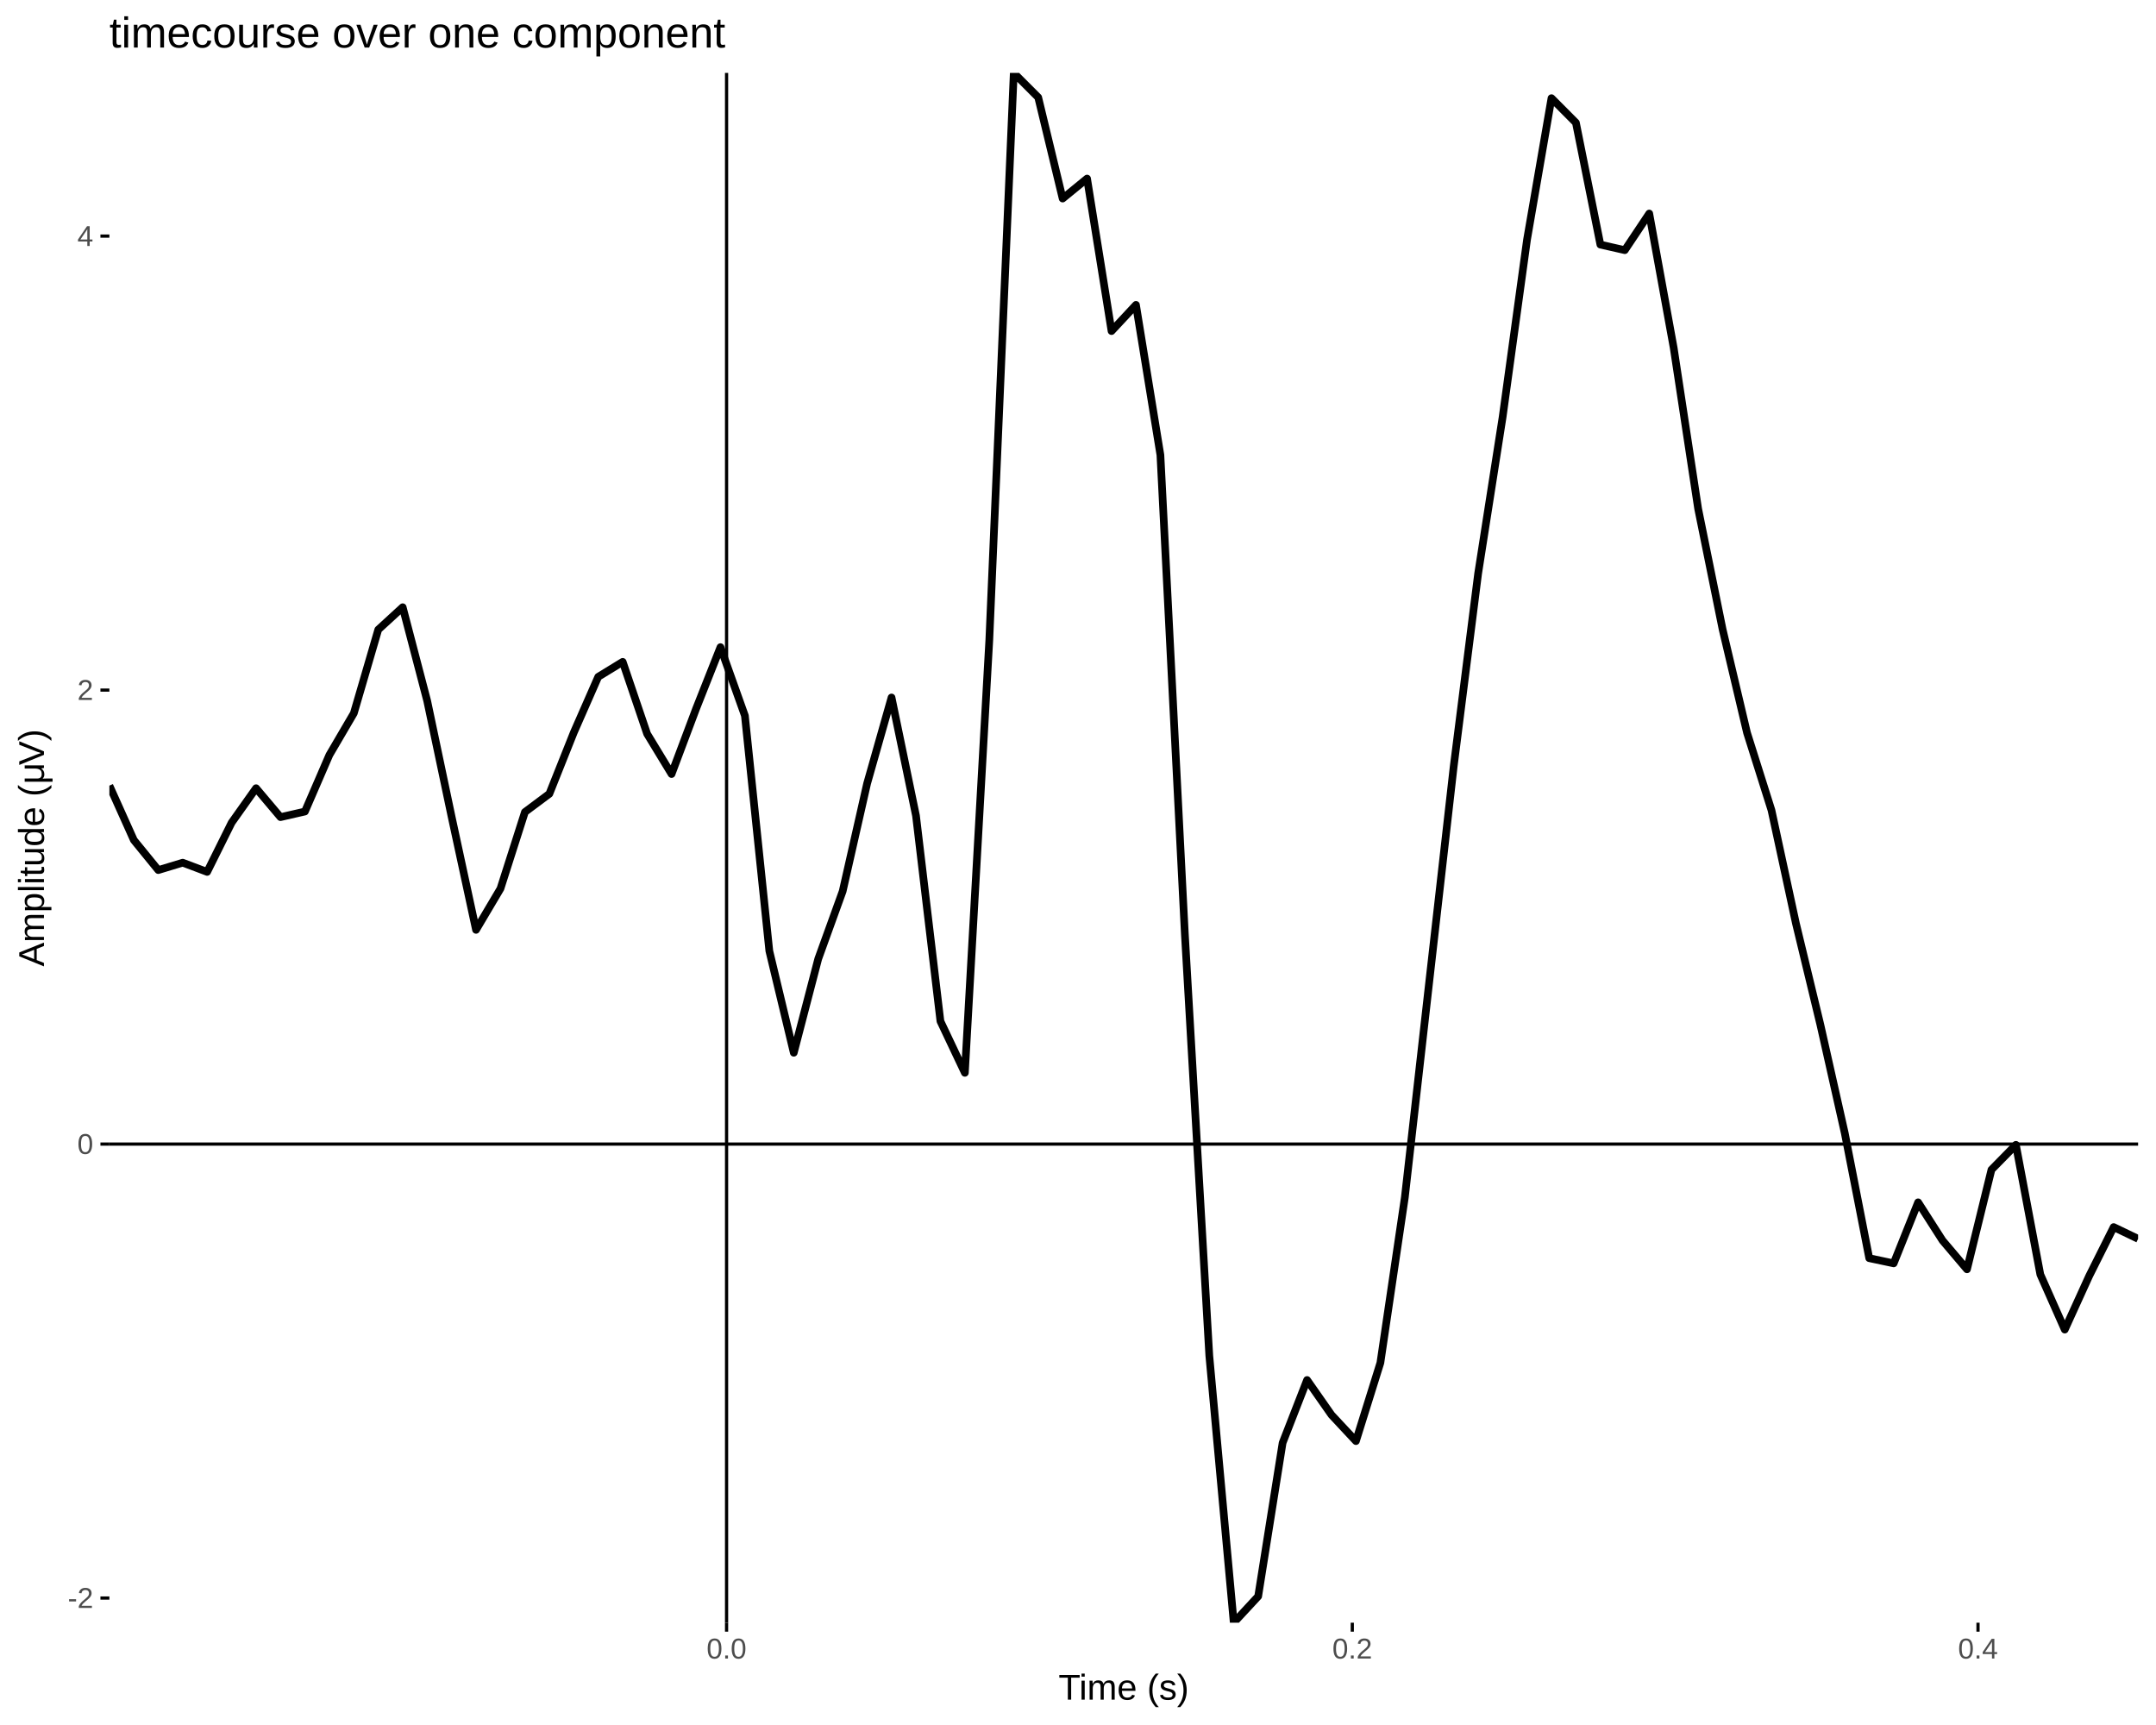
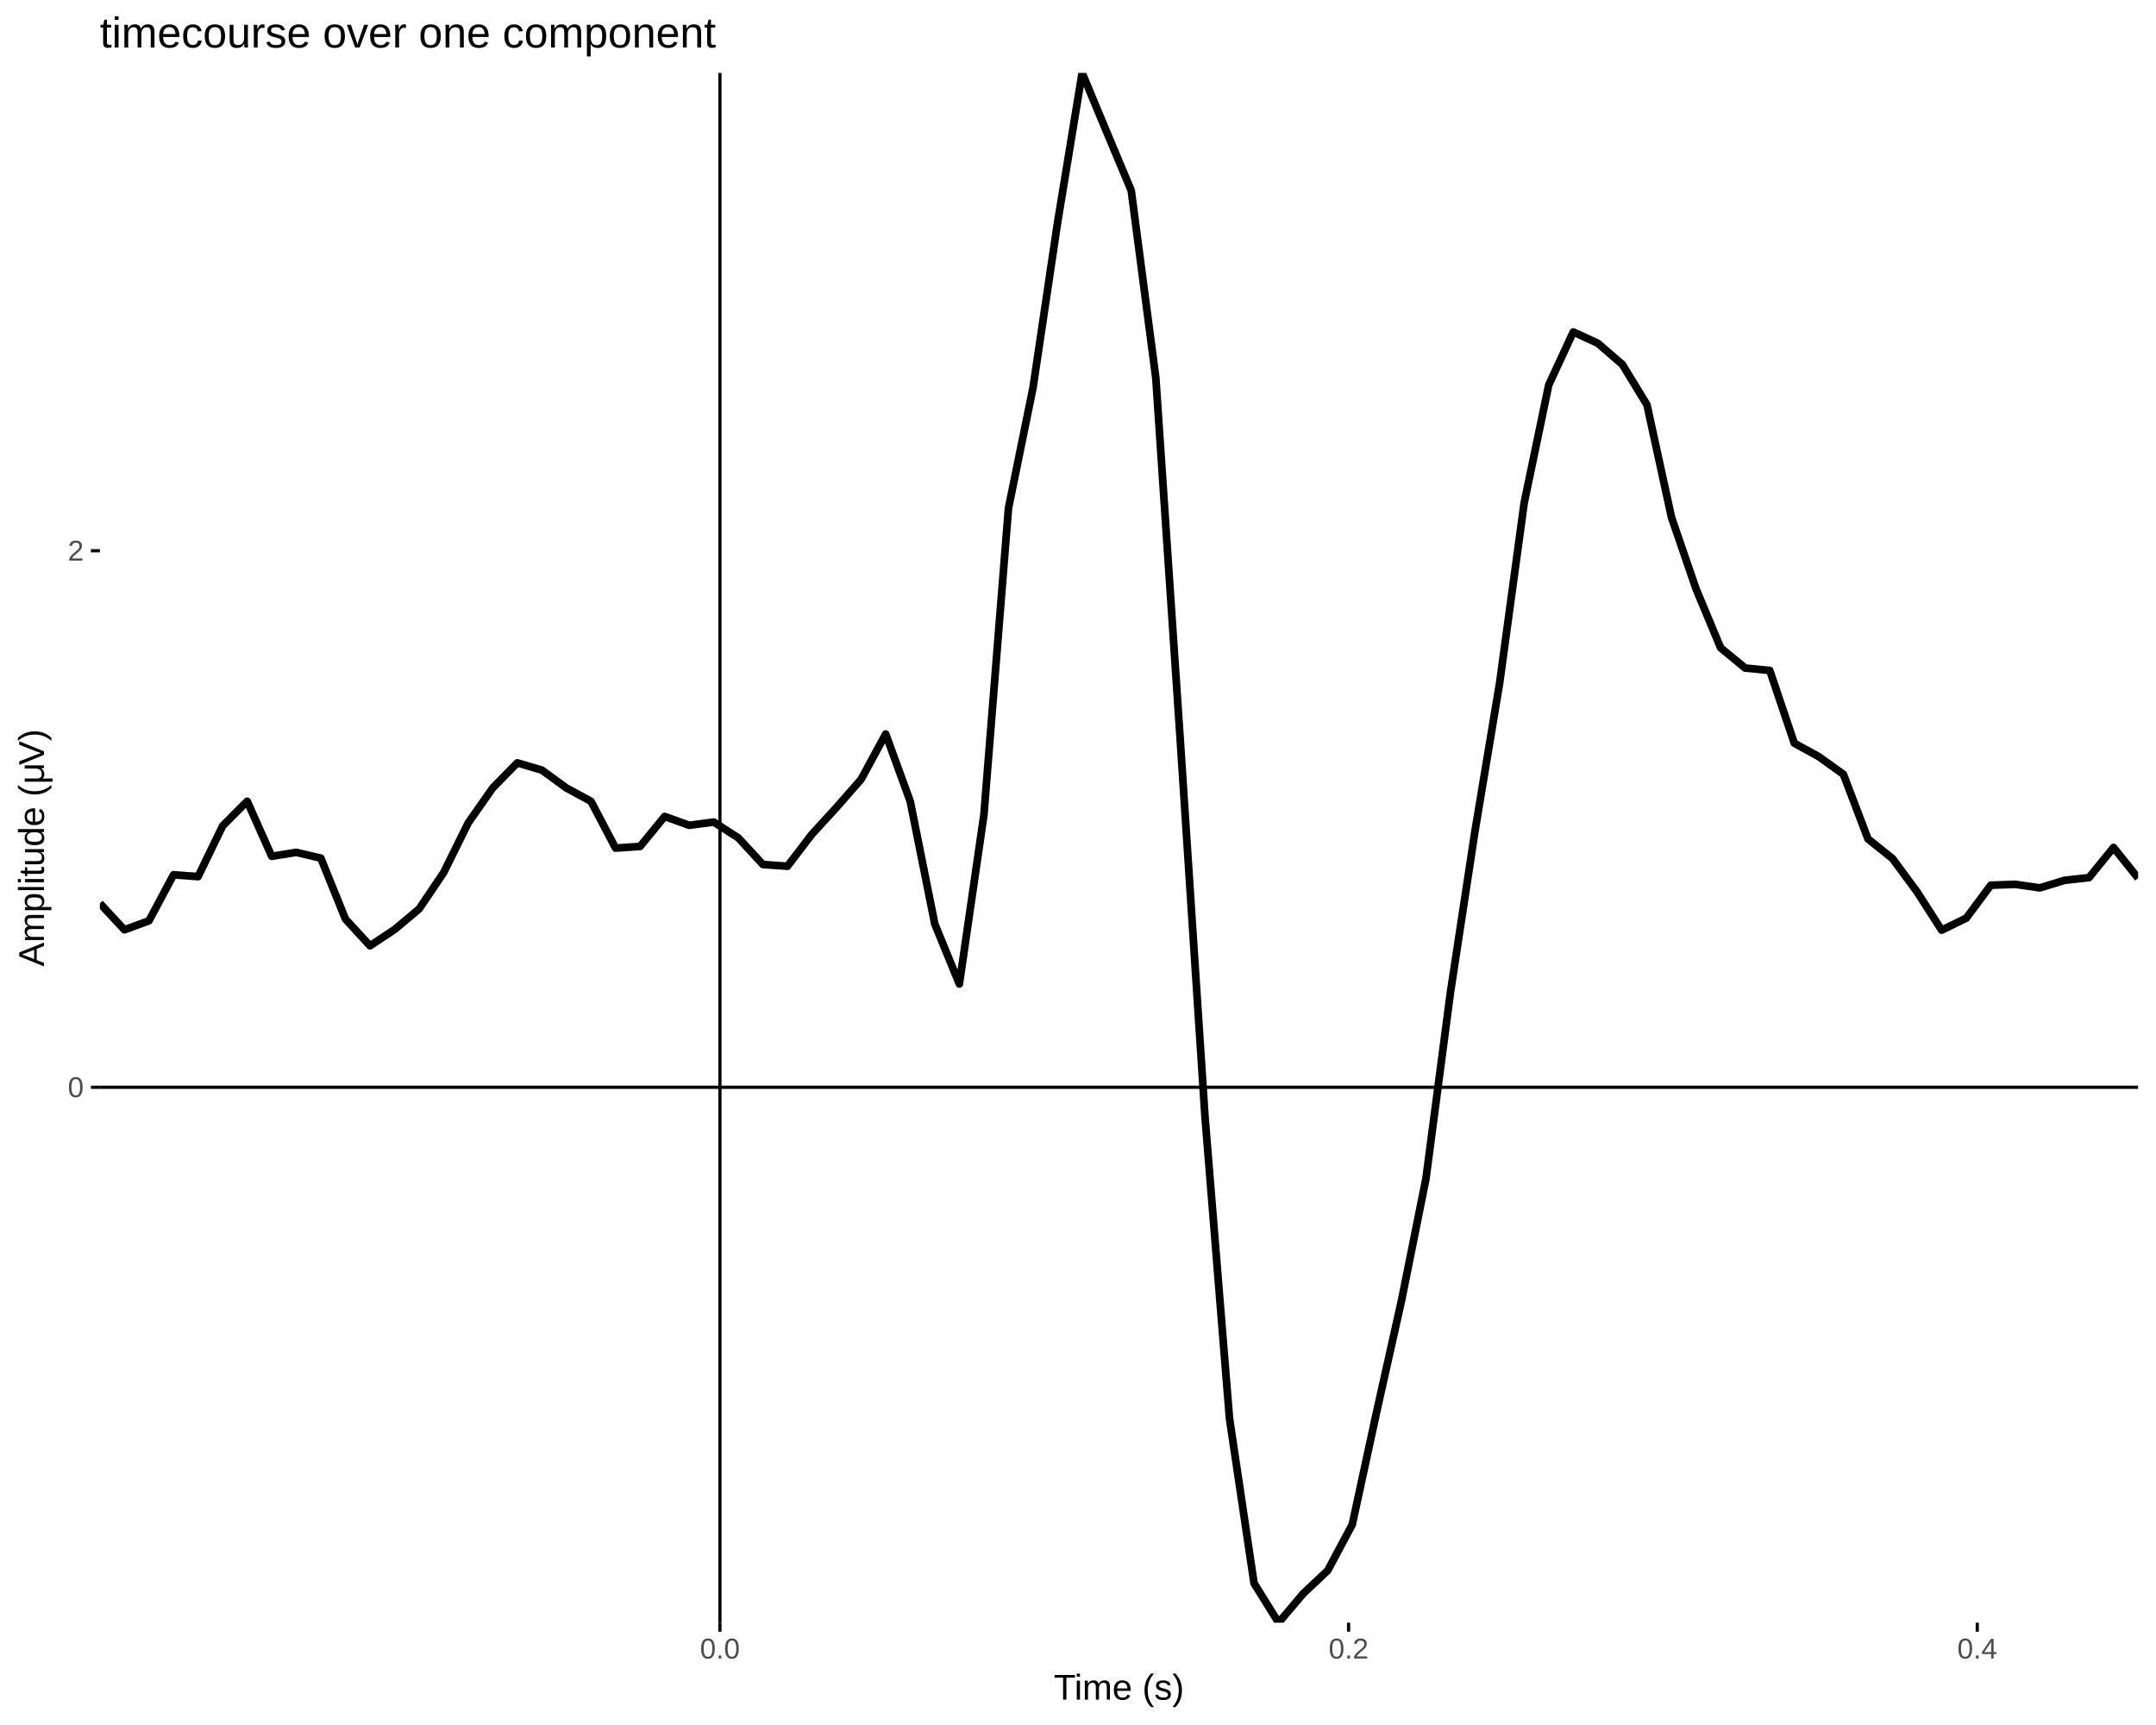
<svg xmlns="http://www.w3.org/2000/svg" viewBox="0 0 720.00 576.00">
  <defs>
    <style type="text/css">
    line, polyline, polygon, path, rect, circle {
      fill: none;
      stroke: #000000;
      stroke-linecap: round;
      stroke-linejoin: round;
      stroke-miterlimit: 10.00;
    }
  </style>
  </defs>
  <rect width="100%" height="100%" style="stroke: none; fill: #FFFFFF;" />
  <defs>
-     <clipPath id="cpMzYuNTN8NzE0LjAyfDU0MS44NHwyNC4zNQ==">
-       <rect x="36.53" y="24.35" width="677.49" height="517.50" />
+     <clipPath id="cpMzMuMzV8NzE0LjAyfDU0MS44NHwyNC4zNQ==">
+       <rect x="33.35" y="24.35" width="680.68" height="517.50" />
    </clipPath>
  </defs>
-   <polyline points="36.53,262.33 44.70,280.52 52.86,290.53 61.02,288.06 69.18,291.14 77.35,274.70 85.51,263.19 93.67,272.85 101.83,270.98 110.00,252.09 118.16,238.16 126.32,210.24 134.48,202.76 142.65,233.98 150.81,272.70 158.97,310.49 167.13,296.73 175.30,271.15 183.46,265.06 191.62,244.59 199.78,226.00 207.95,221.00 216.11,245.04 224.27,258.46 232.43,236.74 240.60,216.09 248.76,238.97 256.92,317.53 265.08,351.53 273.25,320.18 281.41,297.60 289.57,261.64 297.73,232.90 305.90,272.39 314.06,341.00 322.22,358.23 330.38,213.75 338.55,24.35 346.71,32.51 354.87,66.30 363.03,59.63 371.20,110.55 379.36,101.80 387.52,151.93 395.68,311.82 403.85,452.68 412.01,541.84 420.17,533.04 428.33,481.78 436.50,460.80 444.66,472.46 452.82,481.20 460.98,455.06 469.15,399.81 477.31,327.71 485.47,255.87 493.63,191.50 501.80,139.30 509.96,79.99 518.12,32.78 526.28,40.98 534.45,81.68 542.61,83.53 550.77,71.30 558.93,116.16 567.10,169.89 575.26,210.13 583.42,244.67 591.58,270.52 599.75,308.32 607.91,342.14 616.07,378.39 624.23,420.12 632.40,421.85 640.56,401.47 648.72,414.22 656.88,423.84 665.05,390.58 673.21,382.27 681.37,425.56 689.53,443.97 697.70,426.03 705.86,409.74 714.02,413.66 " style="stroke-width: 2.56; stroke-linecap: butt;" clip-path="url(#cpMzYuNTN8NzE0LjAyfDU0MS44NHwyNC4zNQ==)" />
-   <line x1="242.64" y1="541.84" x2="242.64" y2="24.35" style="stroke-width: 1.07; stroke-linecap: butt;" clip-path="url(#cpMzYuNTN8NzE0LjAyfDU0MS44NHwyNC4zNQ==)" />
-   <line x1="36.53" y1="382.02" x2="714.02" y2="382.02" style="stroke-width: 1.07; stroke-linecap: butt;" clip-path="url(#cpMzYuNTN8NzE0LjAyfDU0MS44NHwyNC4zNQ==)" />
+   <polyline points="33.35,301.64 41.55,310.47 49.75,307.46 57.95,292.10 66.15,292.71 74.35,275.78 82.55,267.55 90.75,285.94 98.95,284.61 107.15,286.55 115.36,306.88 123.56,315.81 131.76,310.39 139.96,303.51 148.16,291.37 156.36,274.78 164.56,263.09 172.76,254.73 180.96,257.15 189.16,263.13 197.36,267.57 205.57,283.19 213.77,282.62 221.97,272.62 230.17,275.58 238.37,274.50 246.57,279.78 254.77,288.66 262.97,289.25 271.17,278.53 279.37,269.58 287.57,260.23 295.78,245.10 303.98,267.60 312.18,308.56 320.38,328.56 328.58,272.07 336.78,169.71 344.98,129.45 353.18,74.31 361.38,24.35 369.58,44.07 377.78,63.63 385.99,126.23 394.19,247.75 402.39,372.60 410.59,473.63 418.79,528.67 426.99,541.84 435.19,532.14 443.39,524.42 451.59,509.06 459.79,471.16 467.99,434.49 476.20,393.55 484.40,331.22 492.60,277.35 500.80,228.09 509.00,167.94 517.20,128.55 525.40,110.84 533.60,114.63 541.80,121.71 550.00,135.15 558.20,172.76 566.41,196.68 574.61,216.32 582.81,223.07 591.01,223.87 599.21,248.16 607.41,252.67 615.61,258.56 623.81,280.11 632.01,286.69 640.21,297.80 648.42,310.59 656.62,306.59 664.82,295.58 673.02,295.29 681.22,296.47 689.42,293.96 697.62,293.05 705.82,282.98 714.02,293.22 " style="stroke-width: 2.56; stroke-linecap: butt;" clip-path="url(#cpMzMuMzV8NzE0LjAyfDU0MS44NHwyNC4zNQ==)" />
+   <line x1="240.42" y1="541.84" x2="240.42" y2="24.35" style="stroke-width: 1.07; stroke-linecap: butt;" clip-path="url(#cpMzMuMzV8NzE0LjAyfDU0MS44NHwyNC4zNQ==)" />
+   <line x1="33.35" y1="363.06" x2="714.02" y2="363.06" style="stroke-width: 1.07; stroke-linecap: butt;" clip-path="url(#cpMzMuMzV8NzE0LjAyfDU0MS44NHwyNC4zNQ==)" />
  <defs>
    <clipPath id="cpMC4wMHw3MjAuMDB8NTc2LjAwfDAuMDA=">
      <rect x="0.00" y="0.00" width="720.00" height="576.00" />
    </clipPath>
  </defs>
  <g clip-path="url(#cpMC4wMHw3MjAuMDB8NTc2LjAwfDAuMDA=)">
-     <text x="22.64" y="536.91" style="font-size: 9.60px; fill: #4D4D4D; font-family: Liberation Sans;" textLength="8.52px" lengthAdjust="spacingAndGlyphs">-2</text>
+     <text x="22.64" y="366.35" style="font-size: 9.60px; fill: #4D4D4D; font-family: Liberation Sans;" textLength="5.33px" lengthAdjust="spacingAndGlyphs">0</text>
  </g>
  <g clip-path="url(#cpMC4wMHw3MjAuMDB8NTc2LjAwfDAuMDA=)">
-     <text x="25.83" y="385.32" style="font-size: 9.60px; fill: #4D4D4D; font-family: Liberation Sans;" textLength="5.33px" lengthAdjust="spacingAndGlyphs">0</text>
+     <text x="22.64" y="187.19" style="font-size: 9.60px; fill: #4D4D4D; font-family: Liberation Sans;" textLength="5.33px" lengthAdjust="spacingAndGlyphs">2</text>
+   </g>
+   <polyline points="30.36,363.06 33.35,363.06 " style="stroke-width: 1.07; stroke-linecap: butt;" clip-path="url(#cpMC4wMHw3MjAuMDB8NTc2LjAwfDAuMDA=)" />
+   <polyline points="30.36,183.89 33.35,183.89 " style="stroke-width: 1.07; stroke-linecap: butt;" clip-path="url(#cpMC4wMHw3MjAuMDB8NTc2LjAwfDAuMDA=)" />
+   <polyline points="240.42,544.83 240.42,541.84 " style="stroke-width: 1.07; stroke-linecap: butt;" clip-path="url(#cpMC4wMHw3MjAuMDB8NTc2LjAwfDAuMDA=)" />
+   <polyline points="450.36,544.83 450.36,541.84 " style="stroke-width: 1.07; stroke-linecap: butt;" clip-path="url(#cpMC4wMHw3MjAuMDB8NTc2LjAwfDAuMDA=)" />
+   <polyline points="660.31,544.83 660.31,541.84 " style="stroke-width: 1.07; stroke-linecap: butt;" clip-path="url(#cpMC4wMHw3MjAuMDB8NTc2LjAwfDAuMDA=)" />
+   <g clip-path="url(#cpMC4wMHw3MjAuMDB8NTc2LjAwfDAuMDA=)">
+     <text x="233.76" y="553.81" style="font-size: 9.60px; fill: #4D4D4D; font-family: Liberation Sans;" textLength="13.33px" lengthAdjust="spacingAndGlyphs">0.0</text>
  </g>
  <g clip-path="url(#cpMC4wMHw3MjAuMDB8NTc2LjAwfDAuMDA=)">
-     <text x="25.83" y="233.72" style="font-size: 9.60px; fill: #4D4D4D; font-family: Liberation Sans;" textLength="5.33px" lengthAdjust="spacingAndGlyphs">2</text>
+     <text x="443.70" y="553.81" style="font-size: 9.60px; fill: #4D4D4D; font-family: Liberation Sans;" textLength="13.33px" lengthAdjust="spacingAndGlyphs">0.2</text>
  </g>
  <g clip-path="url(#cpMC4wMHw3MjAuMDB8NTc2LjAwfDAuMDA=)">
-     <text x="25.83" y="82.13" style="font-size: 9.60px; fill: #4D4D4D; font-family: Liberation Sans;" textLength="5.33px" lengthAdjust="spacingAndGlyphs">4</text>
-   </g>
-   <polyline points="33.54,533.61 36.53,533.61 " style="stroke-width: 1.07; stroke-linecap: butt;" clip-path="url(#cpMC4wMHw3MjAuMDB8NTc2LjAwfDAuMDA=)" />
-   <polyline points="33.54,382.02 36.53,382.02 " style="stroke-width: 1.07; stroke-linecap: butt;" clip-path="url(#cpMC4wMHw3MjAuMDB8NTc2LjAwfDAuMDA=)" />
-   <polyline points="33.54,230.43 36.53,230.43 " style="stroke-width: 1.07; stroke-linecap: butt;" clip-path="url(#cpMC4wMHw3MjAuMDB8NTc2LjAwfDAuMDA=)" />
-   <polyline points="33.54,78.83 36.53,78.83 " style="stroke-width: 1.07; stroke-linecap: butt;" clip-path="url(#cpMC4wMHw3MjAuMDB8NTc2LjAwfDAuMDA=)" />
-   <polyline points="242.64,544.83 242.64,541.84 " style="stroke-width: 1.07; stroke-linecap: butt;" clip-path="url(#cpMC4wMHw3MjAuMDB8NTc2LjAwfDAuMDA=)" />
-   <polyline points="451.60,544.83 451.60,541.84 " style="stroke-width: 1.07; stroke-linecap: butt;" clip-path="url(#cpMC4wMHw3MjAuMDB8NTc2LjAwfDAuMDA=)" />
-   <polyline points="660.56,544.83 660.56,541.84 " style="stroke-width: 1.07; stroke-linecap: butt;" clip-path="url(#cpMC4wMHw3MjAuMDB8NTc2LjAwfDAuMDA=)" />
-   <g clip-path="url(#cpMC4wMHw3MjAuMDB8NTc2LjAwfDAuMDA=)">
-     <text x="235.97" y="553.81" style="font-size: 9.60px; fill: #4D4D4D; font-family: Liberation Sans;" textLength="13.33px" lengthAdjust="spacingAndGlyphs">0.0</text>
+     <text x="653.64" y="553.81" style="font-size: 9.60px; fill: #4D4D4D; font-family: Liberation Sans;" textLength="13.33px" lengthAdjust="spacingAndGlyphs">0.4</text>
  </g>
  <g clip-path="url(#cpMC4wMHw3MjAuMDB8NTc2LjAwfDAuMDA=)">
-     <text x="444.93" y="553.81" style="font-size: 9.60px; fill: #4D4D4D; font-family: Liberation Sans;" textLength="13.33px" lengthAdjust="spacingAndGlyphs">0.2</text>
-   </g>
-   <g clip-path="url(#cpMC4wMHw3MjAuMDB8NTc2LjAwfDAuMDA=)">
-     <text x="653.89" y="553.81" style="font-size: 9.60px; fill: #4D4D4D; font-family: Liberation Sans;" textLength="13.33px" lengthAdjust="spacingAndGlyphs">0.4</text>
-   </g>
-   <g clip-path="url(#cpMC4wMHw3MjAuMDB8NTc2LjAwfDAuMDA=)">
-     <text x="353.50" y="567.54" style="font-size: 12.00px; font-family: Liberation Sans;" textLength="43.55px" lengthAdjust="spacingAndGlyphs">Time (s)</text>
+     <text x="351.91" y="567.54" style="font-size: 12.00px; font-family: Liberation Sans;" textLength="43.55px" lengthAdjust="spacingAndGlyphs">Time (s)</text>
  </g>
  <g clip-path="url(#cpMC4wMHw3MjAuMDB8NTc2LjAwfDAuMDA=)">
    <text transform="translate(14.68,322.72) rotate(-90)" style="font-size: 12.00px; font-family: Liberation Sans;" textLength="60.69px" lengthAdjust="spacingAndGlyphs">Amplitude (</text>
  </g>
  <g clip-path="url(#cpMC4wMHw3MjAuMDB8NTc2LjAwfDAuMDA=)">
    <text transform="translate(14.68,262.03) rotate(-90)" style="font-size: 12.00px; font-family: Symbola;" textLength="6.56px" lengthAdjust="spacingAndGlyphs">μ</text>
  </g>
  <g clip-path="url(#cpMC4wMHw3MjAuMDB8NTc2LjAwfDAuMDA=)">
    <text transform="translate(14.68,255.47) rotate(-90)" style="font-size: 12.00px; font-family: Liberation Sans;" textLength="12.00px" lengthAdjust="spacingAndGlyphs">V)</text>
  </g>
  <g clip-path="url(#cpMC4wMHw3MjAuMDB8NTc2LjAwfDAuMDA=)">
-     <text x="36.53" y="15.88" style="font-size: 14.40px; font-family: Liberation Sans;" textLength="205.58px" lengthAdjust="spacingAndGlyphs">timecourse over one component</text>
+     <text x="33.35" y="15.88" style="font-size: 14.40px; font-family: Liberation Sans;" textLength="205.58px" lengthAdjust="spacingAndGlyphs">timecourse over one component</text>
  </g>
</svg>
